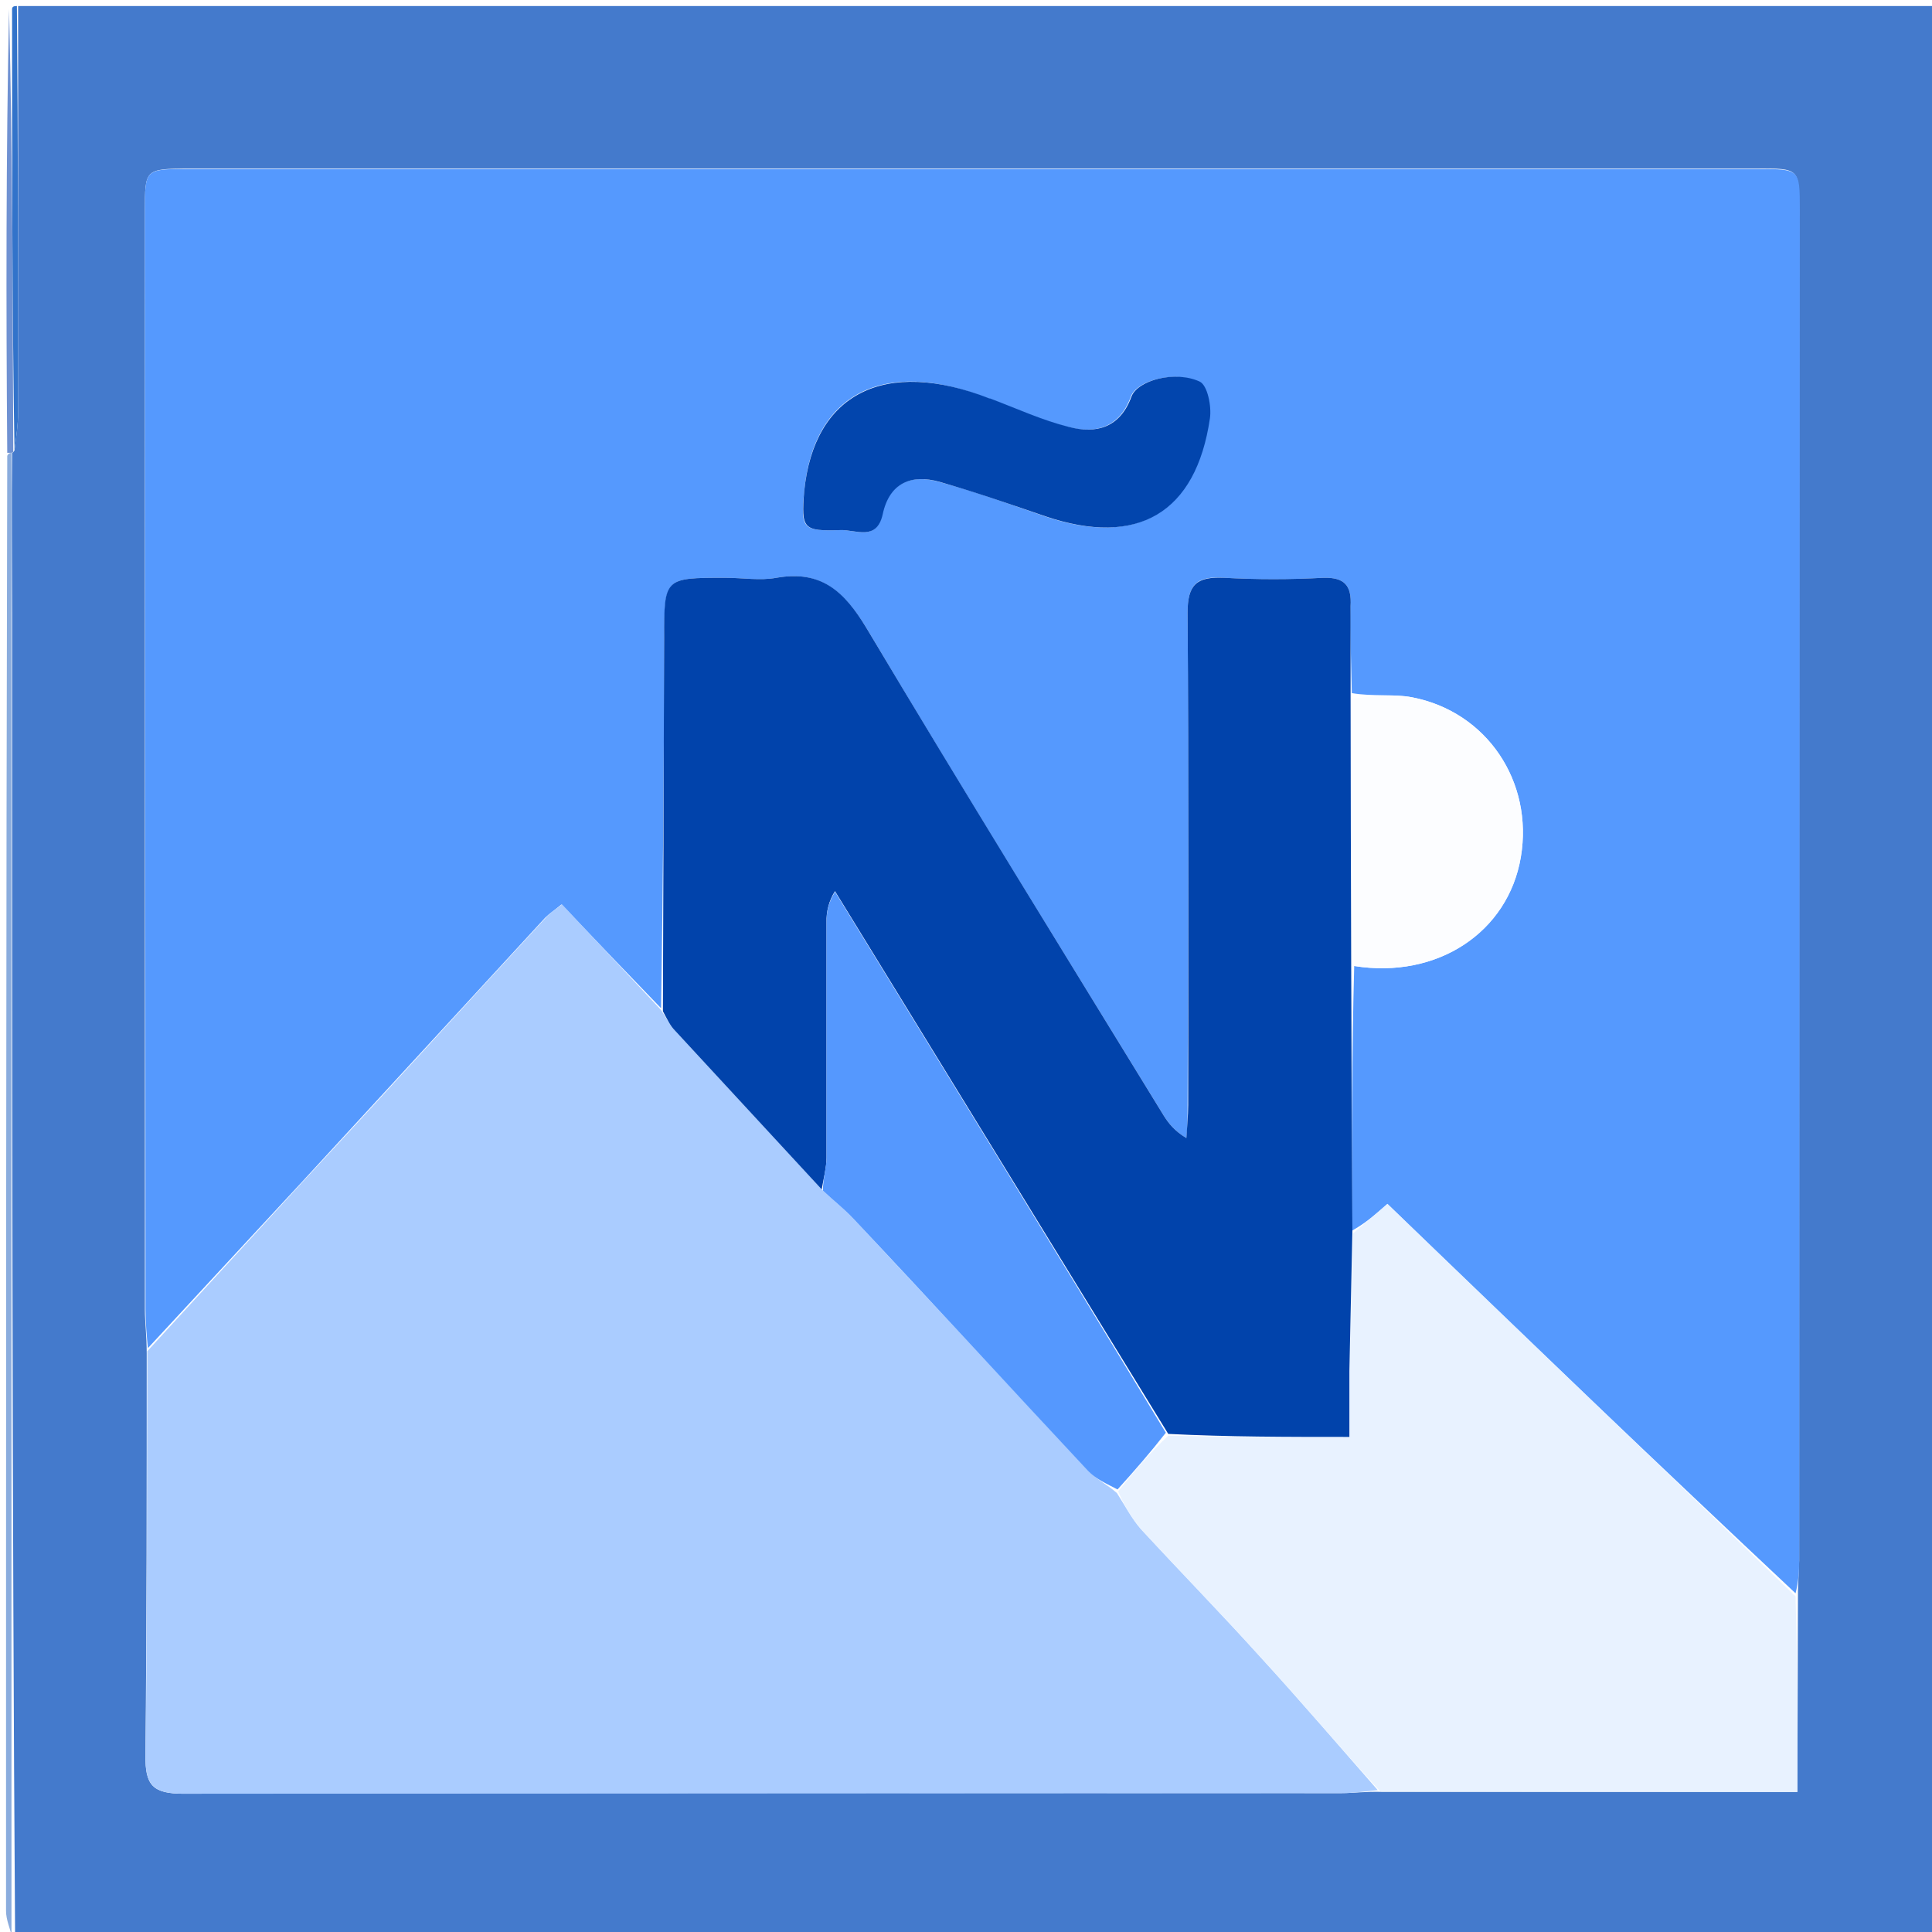
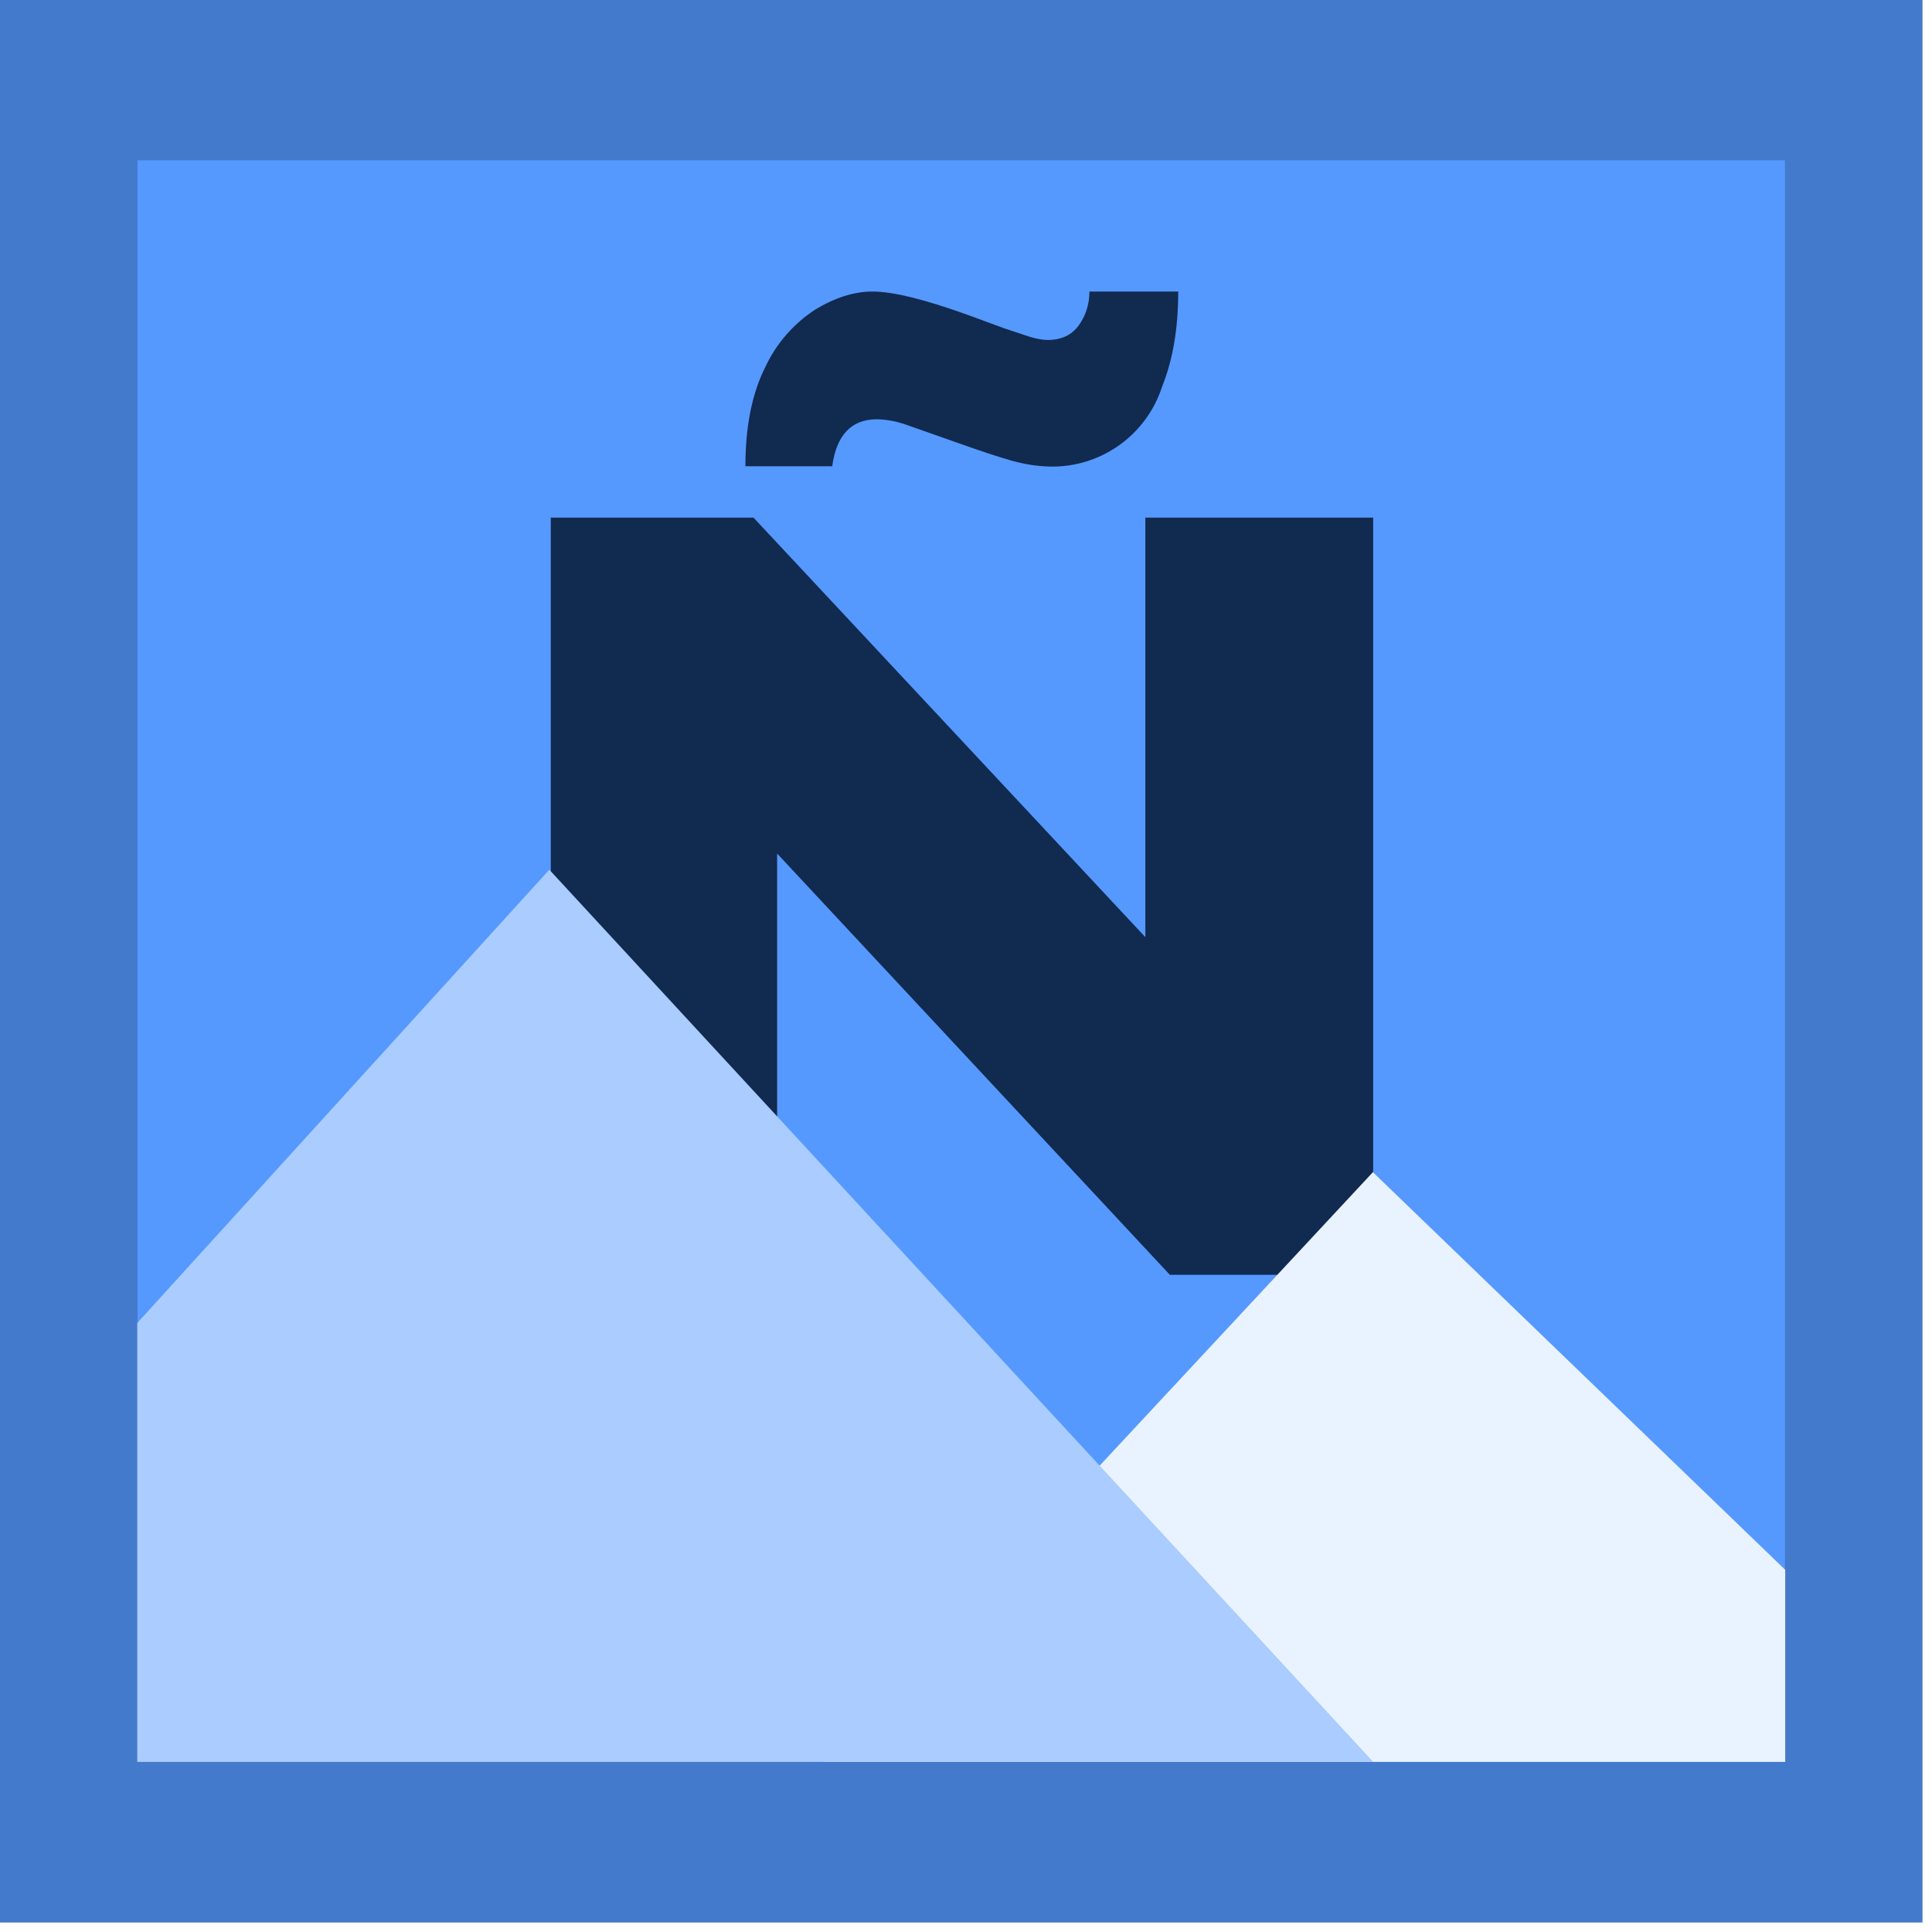
- <svg xmlns="http://www.w3.org/2000/svg" xml:space="preserve" viewBox="0 0 320 320">
-   <path fill="#447ACC" d="M3 1h318v320c-106 0-212 0-318.5-.5-.5-73.3-.5-146.2-.5-219 0-8.9-.1-17.7 0-26.5 0 0 .2 0 .4-.4.3-2.4.6-4.3.6-6.3V1m226 295.8h68.7l.1-33.3.2-5V34.6c0-6.7 0-6.7-7-6.7H31.1C24 28 24 28 24 35v182c0 2 .3 4.2.3 7.2 0 22.2 0 44.3-.2 66.5-.1 5 1.2 6.4 6.3 6.4 64-.2 127.9-.1 191.8-.1 2 0 4-.3 6.9-.2z" />
-   <path fill="#8AACDD" d="M1.9 75v245.5c-.2-1-.9-2.5-.9-4 0-80.2 0-160.4.2-241 .2-.5.7-.5.7-.5z" />
-   <path fill="#6F91D2" d="M2 75h-.8C1 50.3 1 25.7 1.5 1.5c.6 24.8.6 49 .7 73.4l-.3.1z" />
-   <path fill="#3273CA" d="M2.4 74.6C2 50.6 2 26.3 2 1.5c0-.5.5-.5.8-.5.2 22.4.2 44.9.2 67.3 0 2-.3 4-.6 6.3z" />
-   <path fill="#5599FE" d="M24.5 223.4c-.2-2.2-.4-4.3-.4-6.5L24 35c0-7 0-7 7.1-7h260c7 0 7 0 7 6.6l-.1 224c0 1.6-.1 3.3-.6 5.3a5818.3 5818.3 0 0 1-67.6-64.5c-2.2 2-4 3.4-5.8 4.4-.1-14.9-.1-29.3.3-43.8 13.8 2.2 25.5-5.6 27.6-18 2.1-12.5-5.6-24.1-18-26.5-3.1-.6-6.5-.1-10-.7-.1-5-.3-9.8-.2-14.4.2-3.4-1-4.8-4.5-4.7-5.5.3-11 .3-16.5 0-4.5-.3-6 1.1-6 5.8.2 27.2.1 54.3 0 81.5 0 1.9 0 3.7-.2 5.5-2-1.2-3-2.5-3.8-3.8-16.5-26.9-33.1-53.6-49.2-80.7-3.7-6-7.5-9.6-14.9-8.3-2.7.5-5.6 0-8.5 0-10.1 0-10 0-10.1 10 0 20.5-.2 41-.5 61.3A2725 2725 0 0 1 93 149.8c-1.2 1-2 1.5-2.7 2.2l-40.5 44-25.4 27.4m139-157.5c-17-6.7-28.7-.7-30.2 15.5-.6 6.2-.3 6.6 6 6.4 2.4-.1 6 1.9 6.9-2.6 1.1-5.2 4.7-6.7 9.4-5.4 6 1.6 11.7 3.7 17.5 5.7 15.2 5.2 25-.5 27.3-16.2.3-2-.4-5.5-1.7-6-4-2-10.3-.3-11.3 2.4-1.9 5.2-5.9 6.2-10.5 5-4.3-1-8.4-3-13.3-4.8z" />
-   <path fill="#ACF" d="M24.4 223.8 49.9 196c13.6-14.6 27-29.4 40.5-44 .6-.7 1.5-1.3 2.7-2.2l16.4 17.5c1 1.5 1.5 2.6 2.3 3.4l24.5 26.5c1.8 1.7 3.5 3 5 4.6l39 41.8c1.2 1.4 3 2.2 4.7 3.7 1.4 2.2 2.5 4.3 4 6 6.6 7.1 13.3 14 19.8 21.2 6.6 7.2 13 14.7 19.4 22-2 .2-4 .5-6 .5l-191.8.1c-5 0-6.4-1.4-6.3-6.4.3-22.2.2-44.3.3-66.9z" />
-   <path fill="#E8F2FF" d="M228.6 296.7c-6.9-7.5-13.2-15-19.8-22.2-6.5-7.2-13.2-14-19.8-21.2a23.7 23.7 0 0 1-3.8-6.3c2.8-3.5 5.4-6.5 8.3-9.2 10 .2 19.7.2 30 .2v-11l.6-22.7 5.7-4.9 67.6 65c.3 10.7.3 21.3.3 32.4l-69-.1z" />
-   <path fill="#0143AB" d="m224 203.8-.5 23.3V238c-10.3 0-20 0-30-.5l-55.2-89.9a9.1 9.1 0 0 0-1.4 5.2v38.9c0 1.7-.5 3.5-.8 5.3l-24.3-26.3c-.8-.8-1.3-1.9-2-3.2l.2-61.8c0-10 0-10 10.1-10 2.9 0 5.8.5 8.5 0 7.4-1.3 11.2 2.2 14.9 8.3 16.1 27 32.7 53.8 49.2 80.7.8 1.3 1.8 2.6 3.8 3.8.1-1.8.3-3.6.3-5.5 0-27.2.1-54.3-.1-81.5 0-4.7 1.5-6 6-5.8 5.5.3 11 .3 16.5 0 3.5-.1 4.7 1.3 4.5 4.7v14.8a19564.8 19564.8 0 0 0 .3 88.6z" />
-   <path fill="#0245AD" d="M164 66c4.5 1.7 8.6 3.6 13 4.7 4.5 1.2 8.5.2 10.4-5 1-2.7 7.2-4.4 11.3-2.5 1.3.6 2 4.1 1.7 6.1-2.3 15.7-12 21.4-27.3 16.2-5.8-2-11.6-4-17.5-5.7-4.7-1.3-8.3.2-9.4 5.4-1 4.5-4.5 2.5-7 2.6-6.2.2-6.5-.2-6-6.4 1.6-16.2 13.3-22.2 30.7-15.4z" />
-   <path fill="#FCFDFF" d="M224.3 160c-.4-14.6-.5-29.3-.4-44.3 3.5-.3 6.9-.8 10-.2 12.4 2.4 20.1 14 18 26.4-2.1 12.5-13.8 20.3-27.6 18.1z" />
-   <path fill="#5598FE" d="M136.3 197.2c0-2 .6-3.8.6-5.5v-39c0-1.5.2-3 1.4-5 18.2 29.7 36.5 59.4 54.8 89.6-2.5 3.2-5.1 6.2-8 9.4-1.7-.9-3.6-1.7-4.9-3.1-13-13.9-25.9-28-38.9-41.8-1.5-1.6-3.2-2.9-5-4.6z" />
+ <svg xmlns="http://www.w3.org/2000/svg" xml:space="preserve" style="fill-rule:evenodd;clip-rule:evenodd;stroke-linejoin:round;stroke-miterlimit:2" viewBox="0 0 67 67">
+   <path d="M0 0h66.67v66.67H0z" style="fill:#59f;fill-rule:nonzero" />
+   <path d="M61.9 5.56V61.1H4.77V5.56h57.15M66.67 0H0v66.67h66.67V0Z" style="fill-opacity:.2;fill-rule:nonzero" />
+   <path d="M47.62 44.21h-7.05L26.95 29.6V44.2H19.1V17.95h7.03L39.72 32.5V17.95h7.9v26.26Zm-6.76-34.1c0 1.29-.19 2.38-.56 3.3a4 4 0 0 1-3.9 2.77c-.4-.01-.83-.07-1.3-.2-.46-.13-1.1-.34-1.94-.64l-1.79-.63a3.22 3.22 0 0 0-.96-.17c-.88 0-1.4.54-1.55 1.63h-3.01c0-1.38.23-2.52.68-3.42a4.8 4.8 0 0 1 1.72-2c.7-.43 1.37-.64 2.01-.64.7 0 1.8.27 3.3.81l1.25.46.9.3c.27.08.48.11.62.11.48 0 .84-.17 1.09-.52.24-.34.36-.73.36-1.16h3.07Z" style="fill:#112a4f;fill-rule:nonzero" />
+   <path d="M47.62 40.64 28.57 61.1h33.34v-6.66L47.6 40.64Z" style="fill:#e9f2ff;fill-rule:nonzero" />
+   <path d="M4.76 45.88V61.1h42.86L19.05 30.16 4.76 45.88Z" style="fill:#acf;fill-rule:nonzero" />
</svg>
